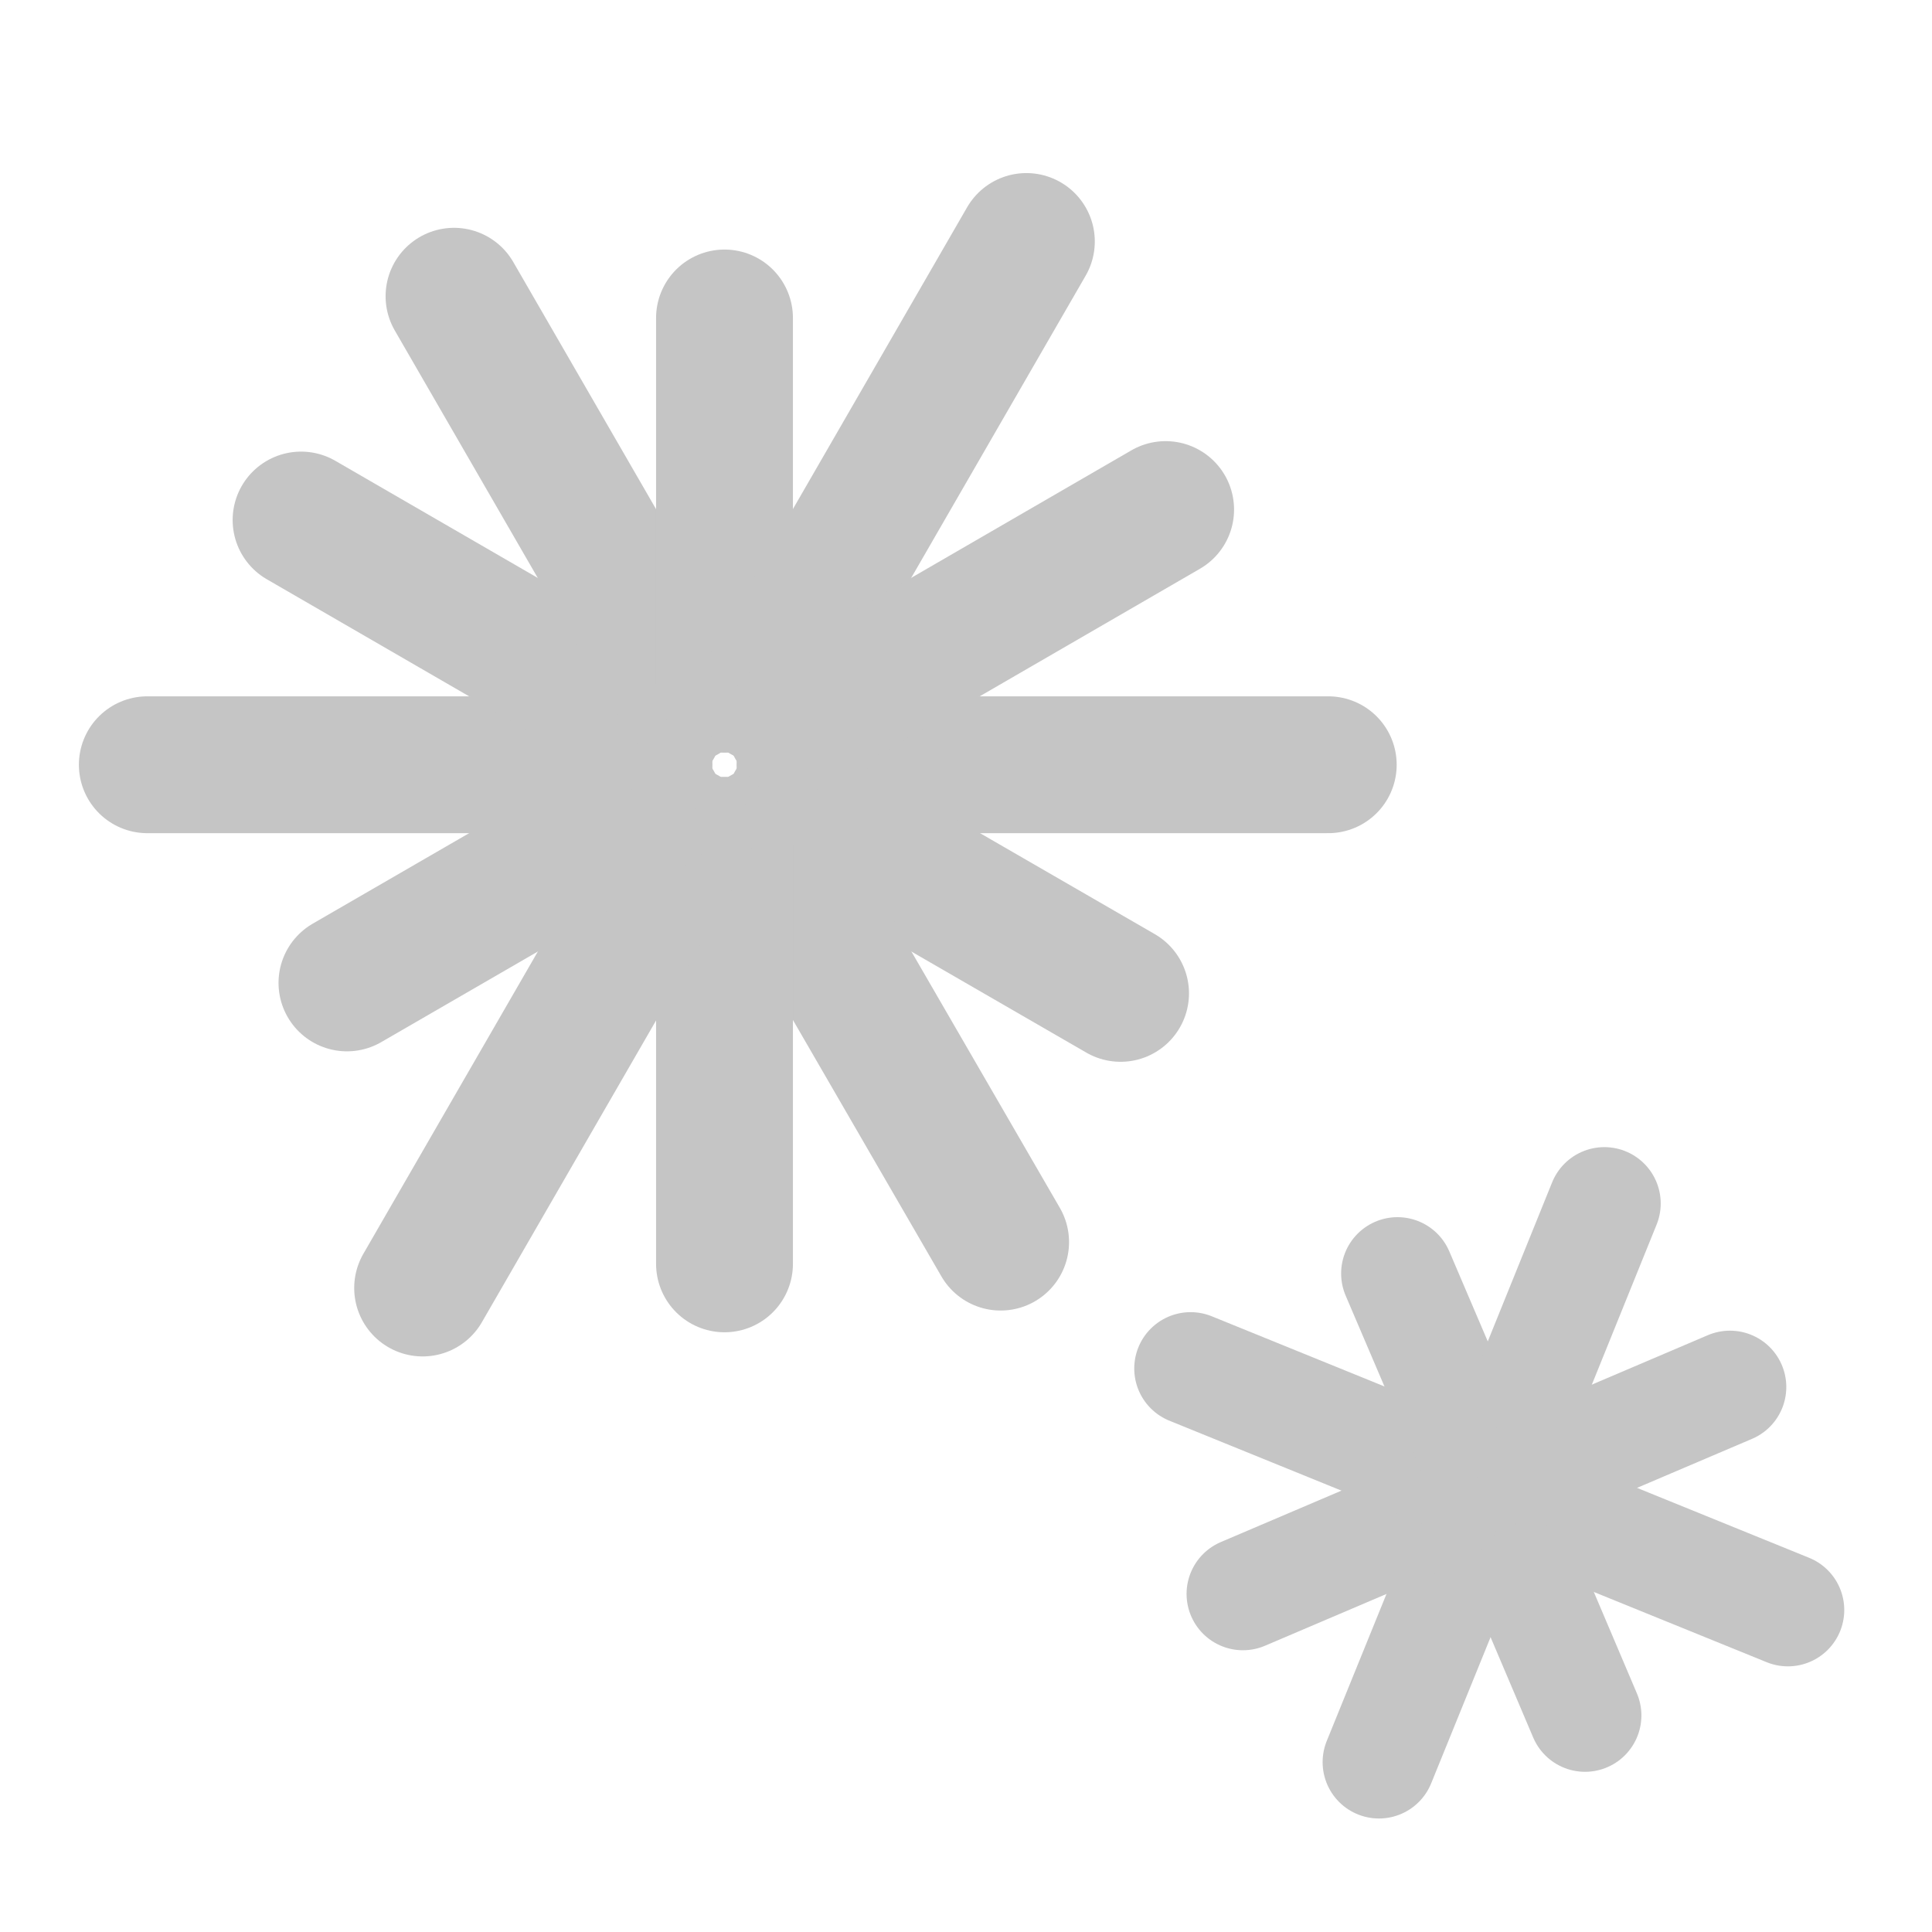
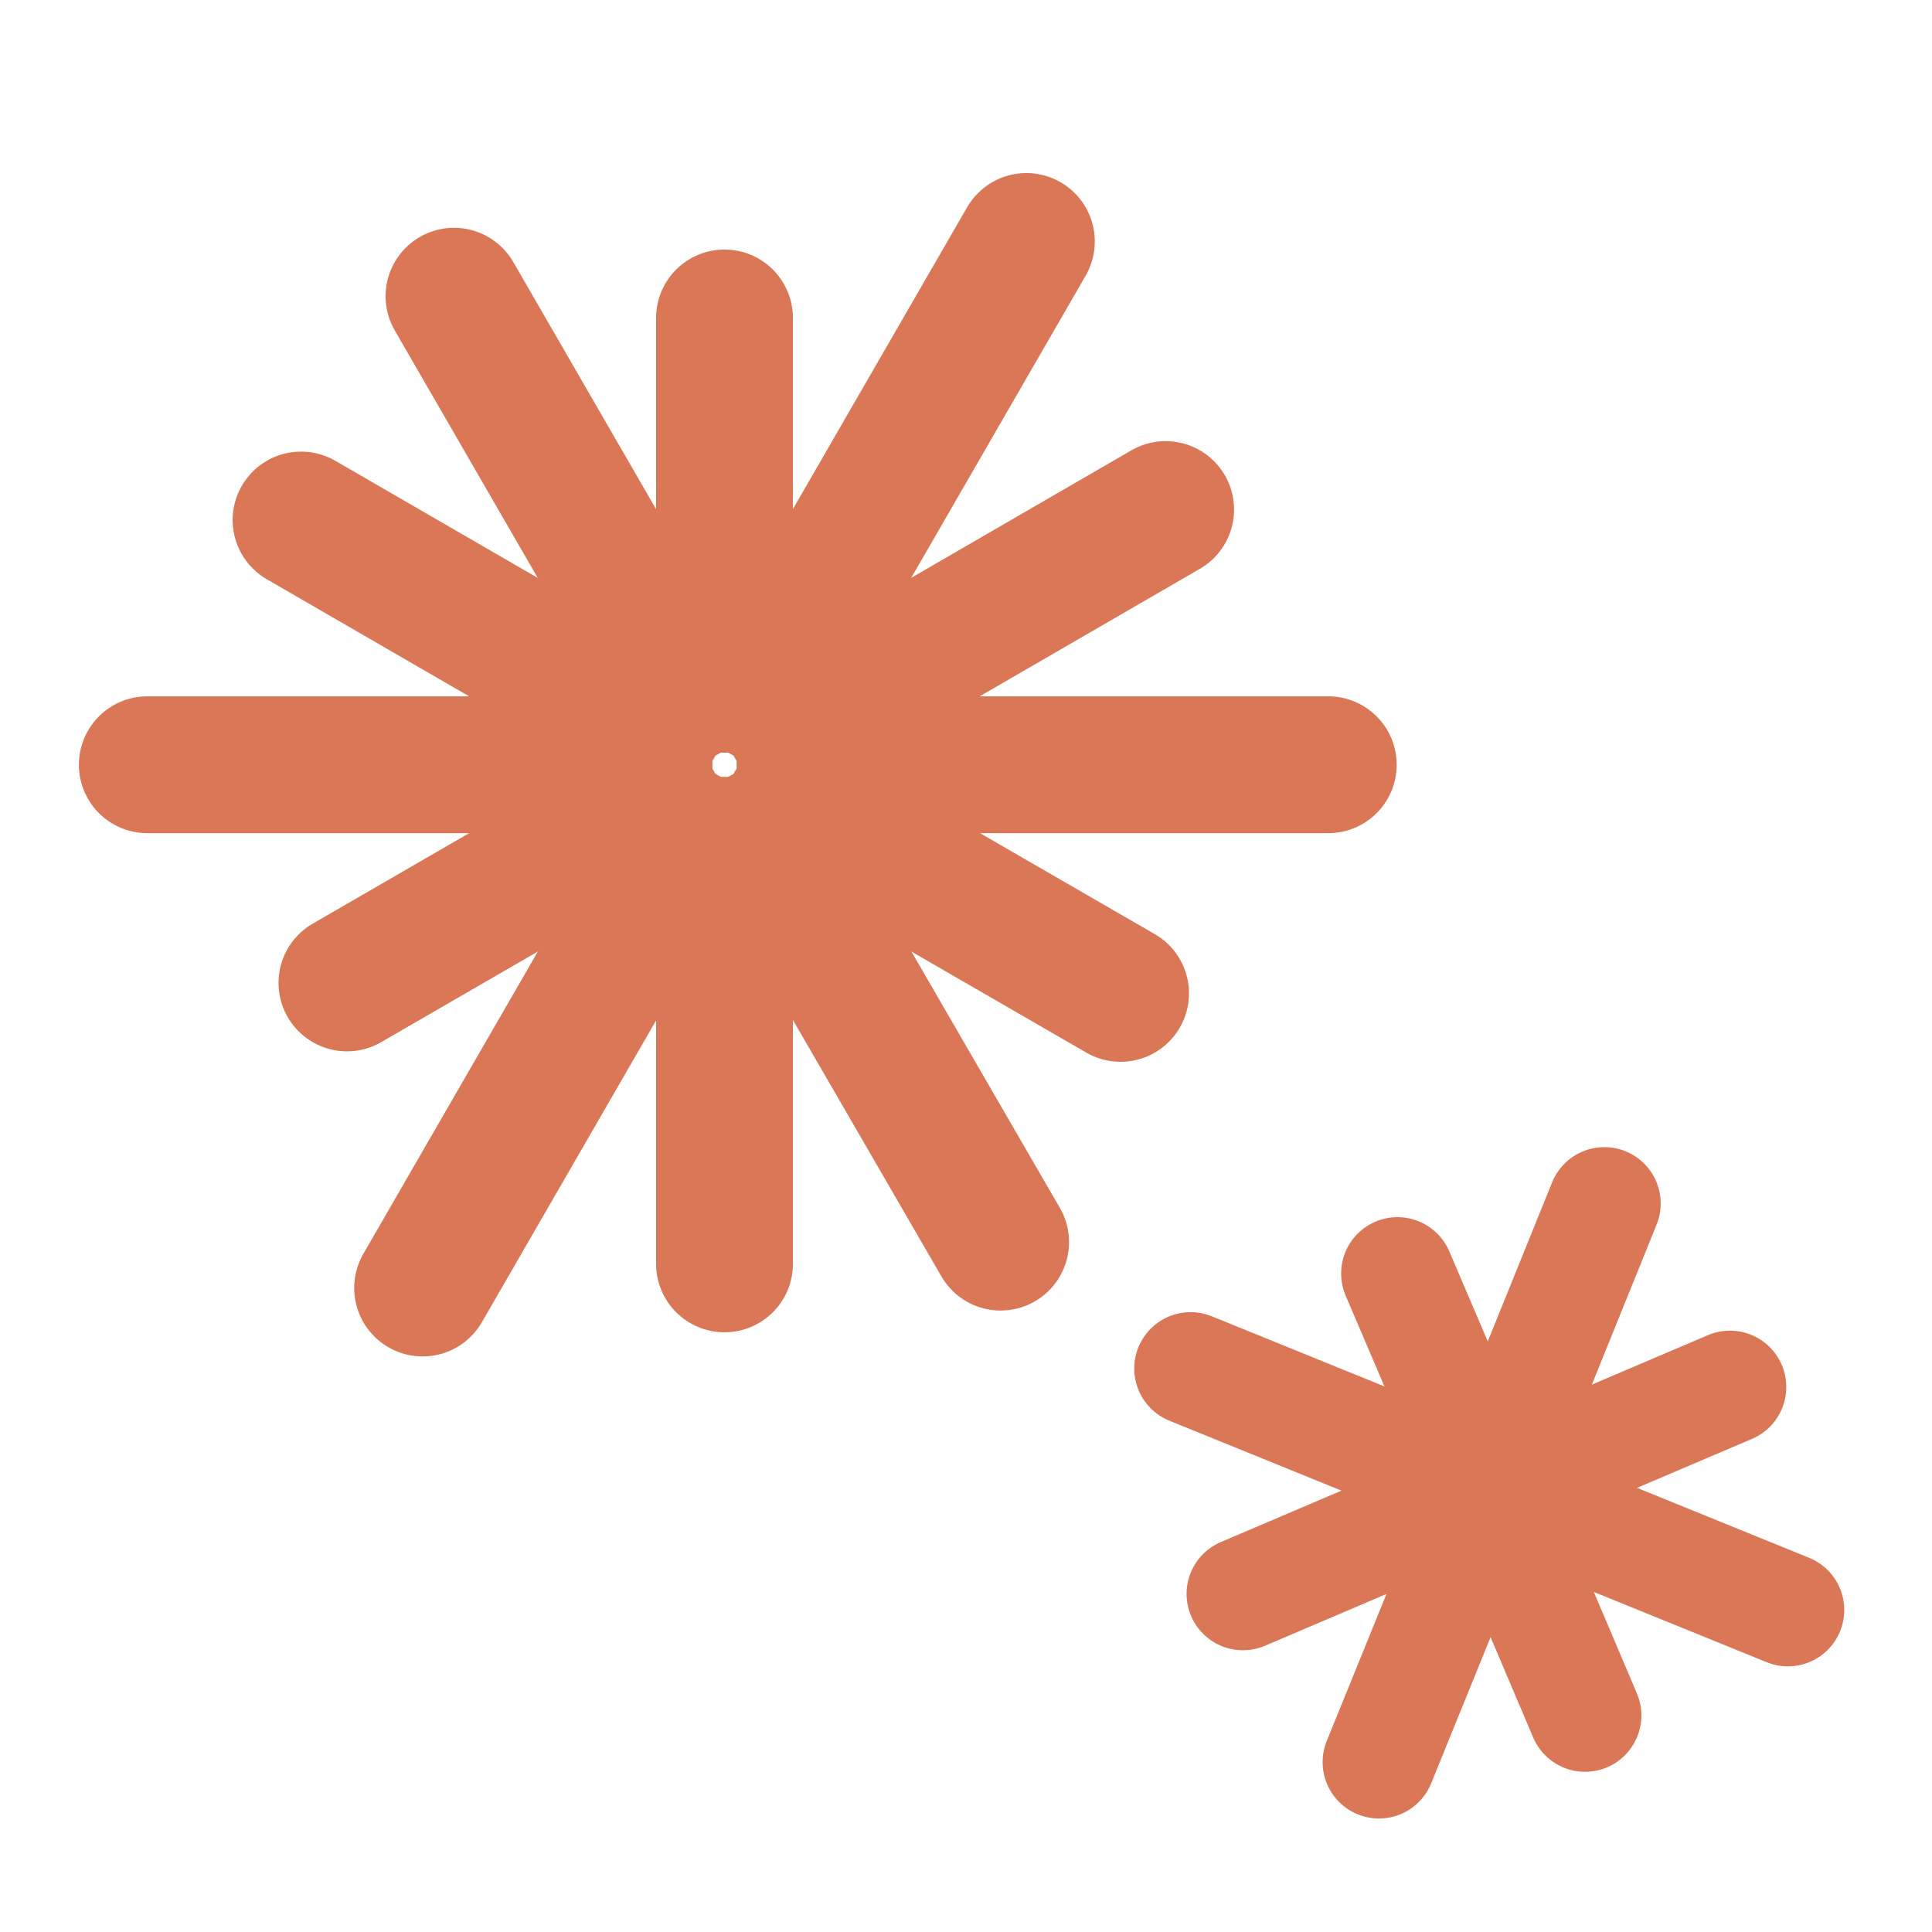
- <svg xmlns="http://www.w3.org/2000/svg" width="24" height="24" viewBox="0 0 24 24" fill="none" stroke="#c5c5c5" stroke-width="1.7" stroke-linecap="round" stroke-linejoin="round">
+ <svg xmlns="http://www.w3.org/2000/svg" width="24" height="24" viewBox="0 0 24 24" fill="none" stroke="#D97757" stroke-width="1.7" stroke-linecap="round" stroke-linejoin="round">
  <path d="M10.00 9.50L16.50 9.50" stroke-width="1.7" />
  <path d="M9.87 10.00L13.92 12.34" stroke-width="1.7" />
  <path d="M9.50 10.37L12.43 15.43" stroke-width="1.7" />
  <path d="M9.00 10.50L9.00 15.70" stroke-width="1.7" />
  <path d="M8.50 10.37L5.25 16.00" stroke-width="1.7" />
  <path d="M8.13 10.00L4.31 12.21" stroke-width="1.7" />
  <path d="M8.00 9.50L1.83 9.50" stroke-width="1.7" />
  <path d="M8.13 9.00L3.74 6.46" stroke-width="1.7" />
  <path d="M8.50 8.63L5.64 3.68" stroke-width="1.7" />
  <path d="M9.00 8.50L9.00 3.95" stroke-width="1.7" />
  <path d="M9.50 8.63L12.75 3.00" stroke-width="1.7" />
  <path d="M9.87 9.00L14.48 6.33" stroke-width="1.7" />
  <path d="M19.06 18.72L22.21 20.00" stroke-width="1.4" />
  <path d="M18.73 19.05L19.69 21.31" stroke-width="1.4" />
  <path d="M18.28 19.06L17.13 21.89" stroke-width="1.4" />
  <path d="M17.95 18.73L15.44 19.80" stroke-width="1.4" />
  <path d="M17.94 18.28L14.79 17.00" stroke-width="1.4" />
  <path d="M18.27 17.95L17.36 15.82" stroke-width="1.4" />
  <path d="M18.72 17.94L19.93 14.95" stroke-width="1.4" />
  <path d="M19.05 18.27L21.49 17.23" stroke-width="1.4" />
</svg>
